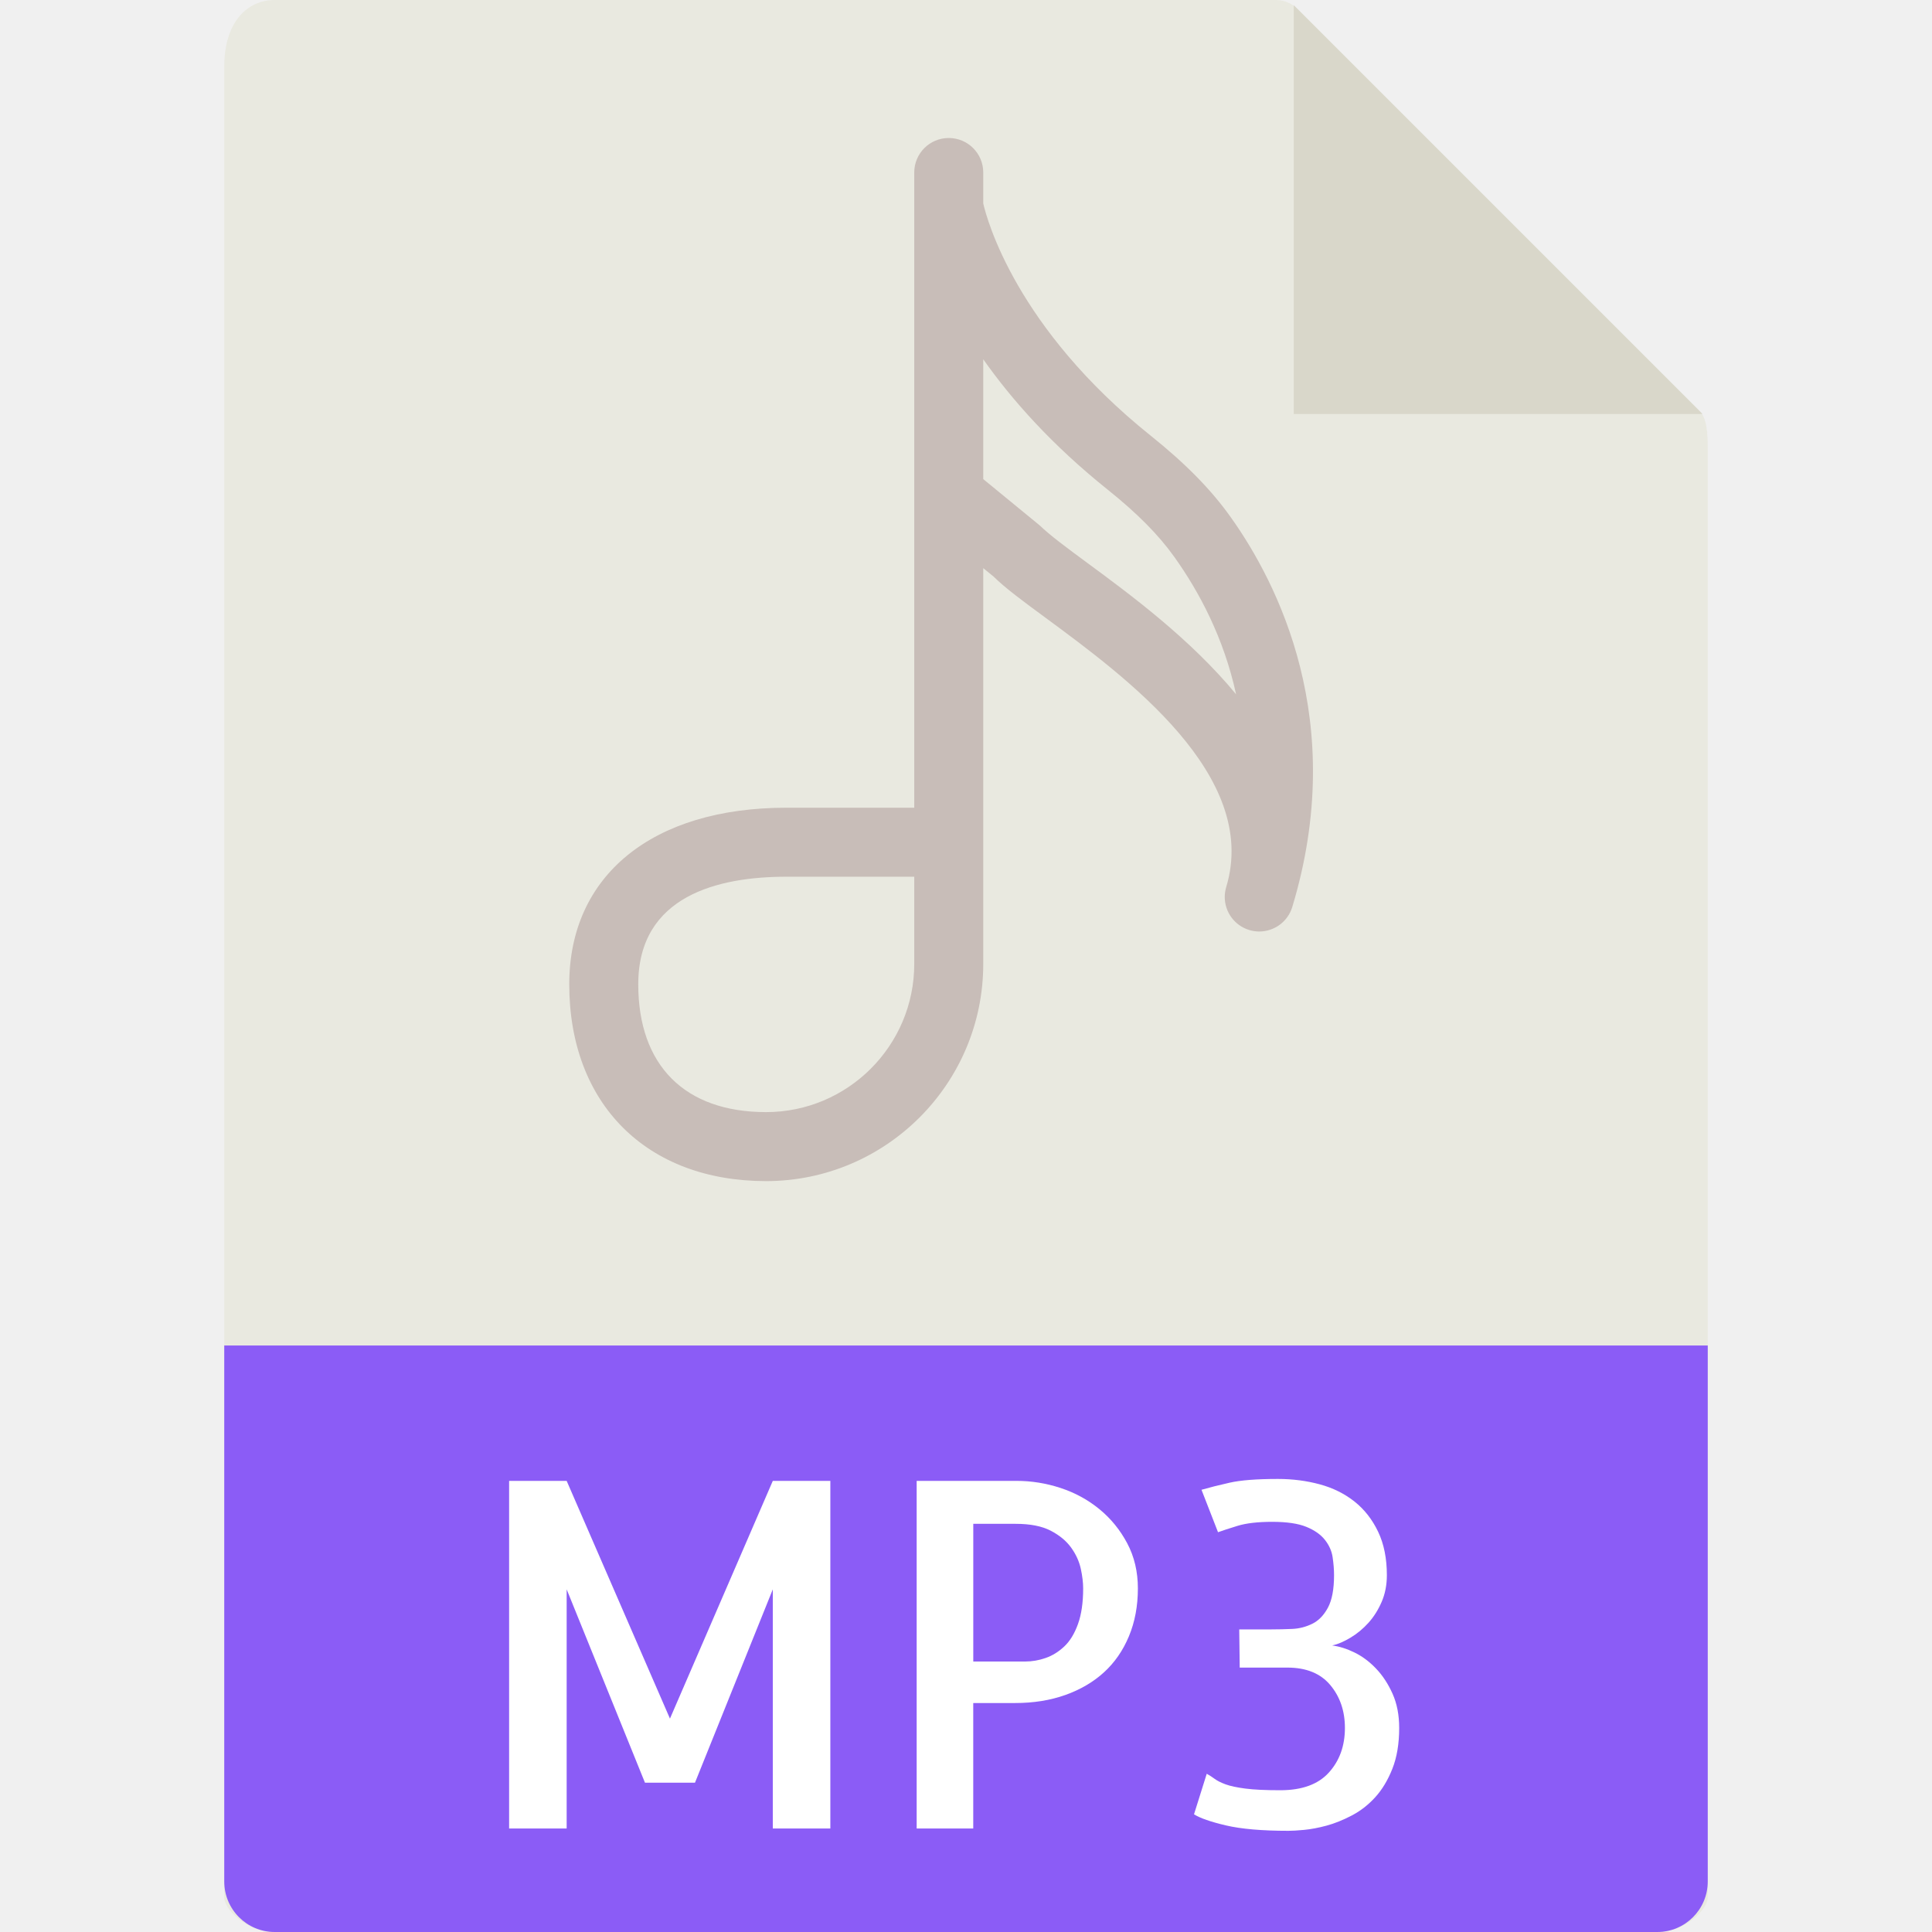
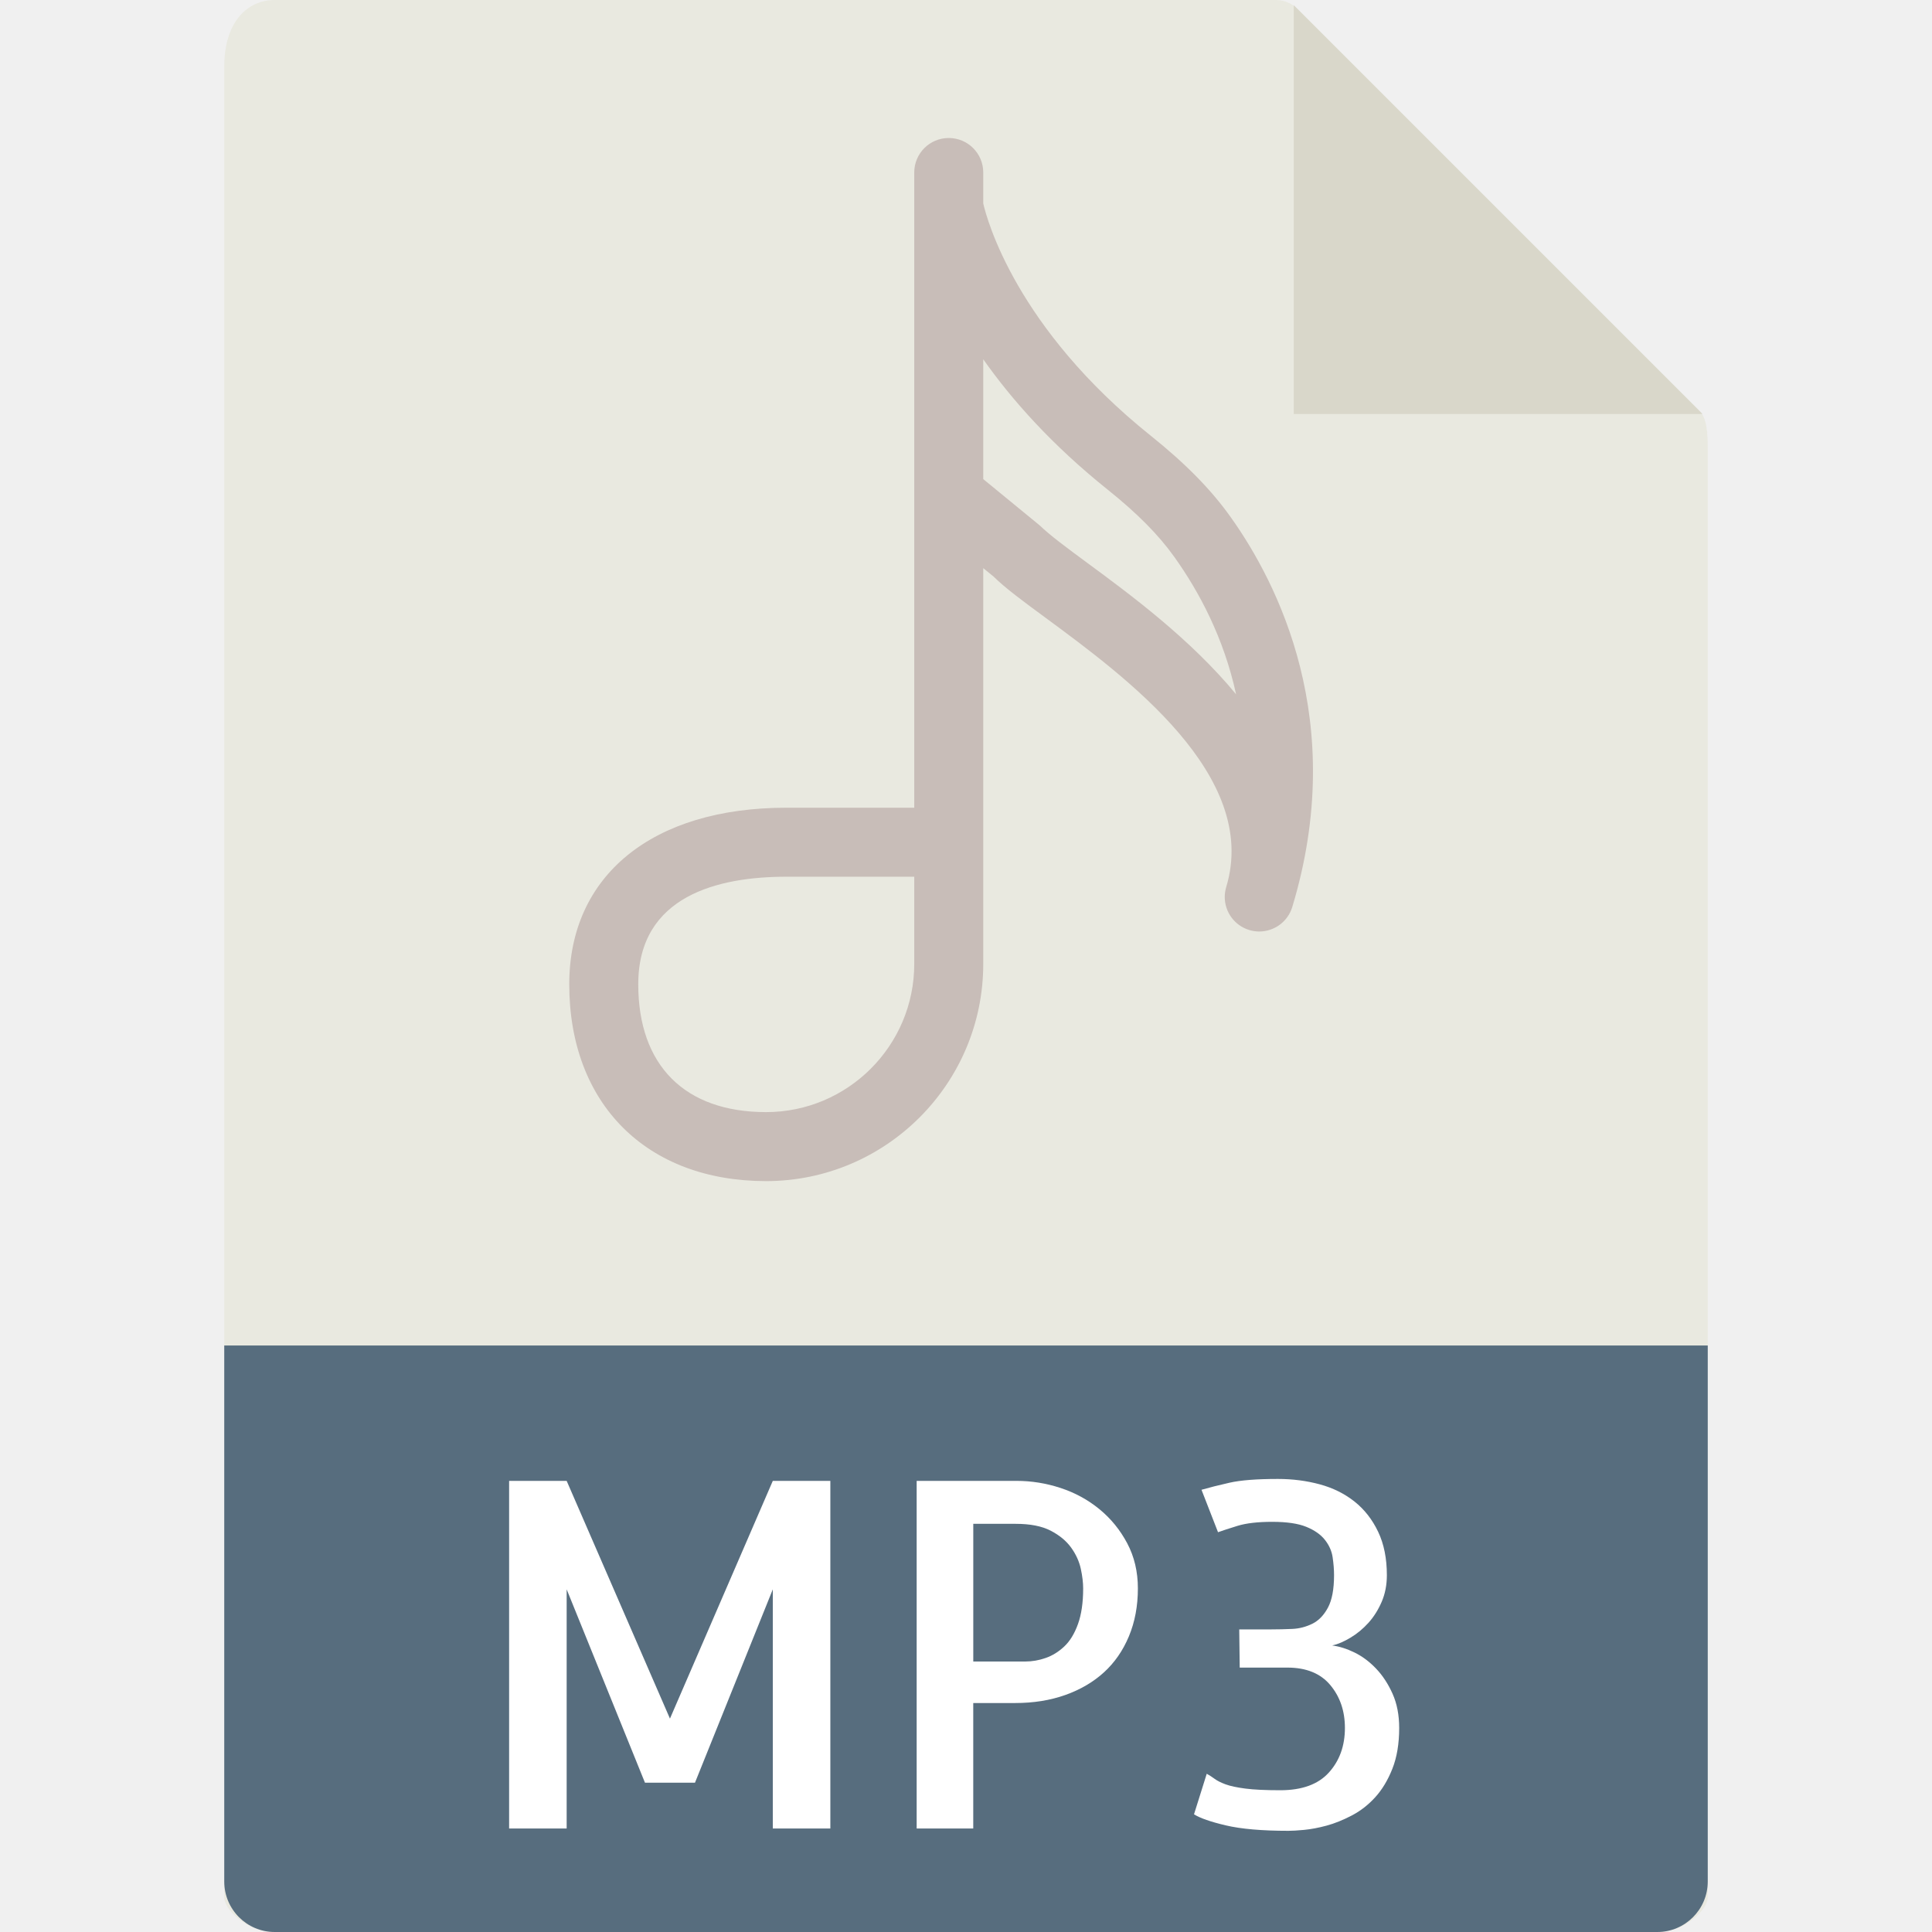
<svg xmlns="http://www.w3.org/2000/svg" version="1.1" id="Capa_1" x="0px" y="0px" viewBox="0 0 56 56" style="enable-background:new 0 0 56 56;" xml:space="preserve">
  <g>
    <path style="fill:#E9E9E0;" d="M36.985,0H7.963C7.155,0,6.5,0.655,6.5,1.926V55c0,0.345,0.655,1,1.463,1h40.074   c0.808,0,1.463-0.655,1.463-1V12.978c0-0.696-0.093-0.92-0.257-1.085L37.607,0.257C37.442,0.093,37.218,0,36.985,0z" />
    <polygon style="fill:#D9D7CA;" points="37.5,0.151 37.5,12 49.349,12  " />
-     <path style="fill:#8b5cf6;" d="M48.037,56H7.963C7.155,56,6.5,55.345,6.5,54.537V39h43v15.537C49.5,55.345,48.845,56,48.037,56z" />
+     <path style="fill:#576D7E;" d="M48.037,56H7.963C7.155,56,6.5,55.345,6.5,54.537V39h43v15.537C49.5,55.345,48.845,56,48.037,56z" />
    <path style="fill:#C8BDB8;" d="M35.67,14.986c-0.567-0.796-1.3-1.543-2.308-2.351c-3.914-3.131-4.757-6.277-4.862-6.738V5   c0-0.553-0.447-1-1-1s-1,0.447-1,1v1v8.359v9.053h-3.706c-3.882,0-6.294,1.961-6.294,5.117c0,3.466,2.24,5.706,5.706,5.706   c3.471,0,6.294-2.823,6.294-6.294V16.468l0.298,0.243c0.34,0.336,0.861,0.72,1.521,1.205c2.318,1.709,6.2,4.567,5.224,7.793   C35.514,25.807,35.5,25.904,35.5,26c0,0.43,0.278,0.826,0.71,0.957C36.307,26.986,36.404,27,36.5,27c0.43,0,0.826-0.278,0.957-0.71   C39.084,20.915,37.035,16.9,35.67,14.986z M26.5,27.941c0,2.368-1.926,4.294-4.294,4.294c-2.355,0-3.706-1.351-3.706-3.706   c0-2.576,2.335-3.117,4.294-3.117H26.5V27.941z M31.505,16.308c-0.571-0.422-1.065-0.785-1.371-1.081l-1.634-1.34v-3.473   c0.827,1.174,1.987,2.483,3.612,3.783c0.858,0.688,1.472,1.308,1.929,1.95c0.716,1.003,1.431,2.339,1.788,3.978   C34.502,18.515,32.745,17.221,31.505,16.308z" />
    <g>
      <path style="fill:#FFFFFF;" d="M22.4,42.924h1.668V53H22.4v-6.932l-2.256,5.605h-1.449l-2.27-5.605V53h-1.668V42.924h1.668    l2.994,6.891L22.4,42.924z" />
      <path style="fill:#FFFFFF;" d="M28.211,53H26.57V42.924h2.898c0.429,0,0.853,0.068,1.271,0.205s0.795,0.342,1.128,0.615    s0.602,0.604,0.807,0.991s0.308,0.822,0.308,1.306c0,0.511-0.087,0.973-0.26,1.388s-0.415,0.764-0.725,1.046    s-0.684,0.501-1.121,0.656s-0.921,0.232-1.449,0.232h-1.217V53z M28.211,44.168v3.992h1.504c0.2,0,0.398-0.034,0.595-0.103    s0.376-0.18,0.54-0.335s0.296-0.371,0.396-0.649s0.15-0.622,0.15-1.032c0-0.164-0.022-0.354-0.068-0.567s-0.139-0.419-0.28-0.615    s-0.34-0.36-0.595-0.492s-0.593-0.198-1.012-0.198H28.211z" />
      <path style="fill:#FFFFFF;" d="M38.615,47.695c0.21,0.027,0.426,0.096,0.649,0.205s0.431,0.265,0.622,0.465    s0.351,0.444,0.479,0.731s0.191,0.617,0.191,0.991c0,0.456-0.066,0.85-0.198,1.183s-0.299,0.608-0.499,0.827    s-0.426,0.395-0.677,0.526s-0.494,0.23-0.731,0.294s-0.453,0.104-0.649,0.123s-0.349,0.027-0.458,0.027    c-0.766,0-1.369-0.053-1.812-0.157s-0.75-0.212-0.923-0.321l0.369-1.176c0.082,0.046,0.159,0.096,0.232,0.15    s0.178,0.107,0.314,0.157s0.328,0.091,0.574,0.123s0.583,0.048,1.012,0.048c0.629,0,1.099-0.171,1.408-0.513    s0.465-0.772,0.465-1.292c0-0.492-0.142-0.907-0.424-1.244s-0.697-0.506-1.244-0.506h-1.395h0.014l-0.014-1.107h0.93    c0.2,0,0.403-0.005,0.608-0.014s0.398-0.06,0.581-0.15s0.333-0.246,0.451-0.465s0.178-0.533,0.178-0.943    c0-0.164-0.014-0.337-0.041-0.52s-0.103-0.351-0.226-0.506s-0.303-0.28-0.54-0.376s-0.565-0.144-0.984-0.144    s-0.754,0.039-1.005,0.116s-0.439,0.139-0.567,0.185l-0.479-1.23c0.219-0.063,0.49-0.132,0.813-0.205s0.791-0.109,1.401-0.109    c0.429,0,0.834,0.053,1.217,0.157s0.718,0.271,1.005,0.499s0.515,0.52,0.684,0.875s0.253,0.774,0.253,1.258    c0,0.282-0.05,0.54-0.15,0.772s-0.228,0.436-0.383,0.608s-0.328,0.316-0.52,0.431S38.779,47.659,38.615,47.695z" />
    </g>
  </g>
</svg>
